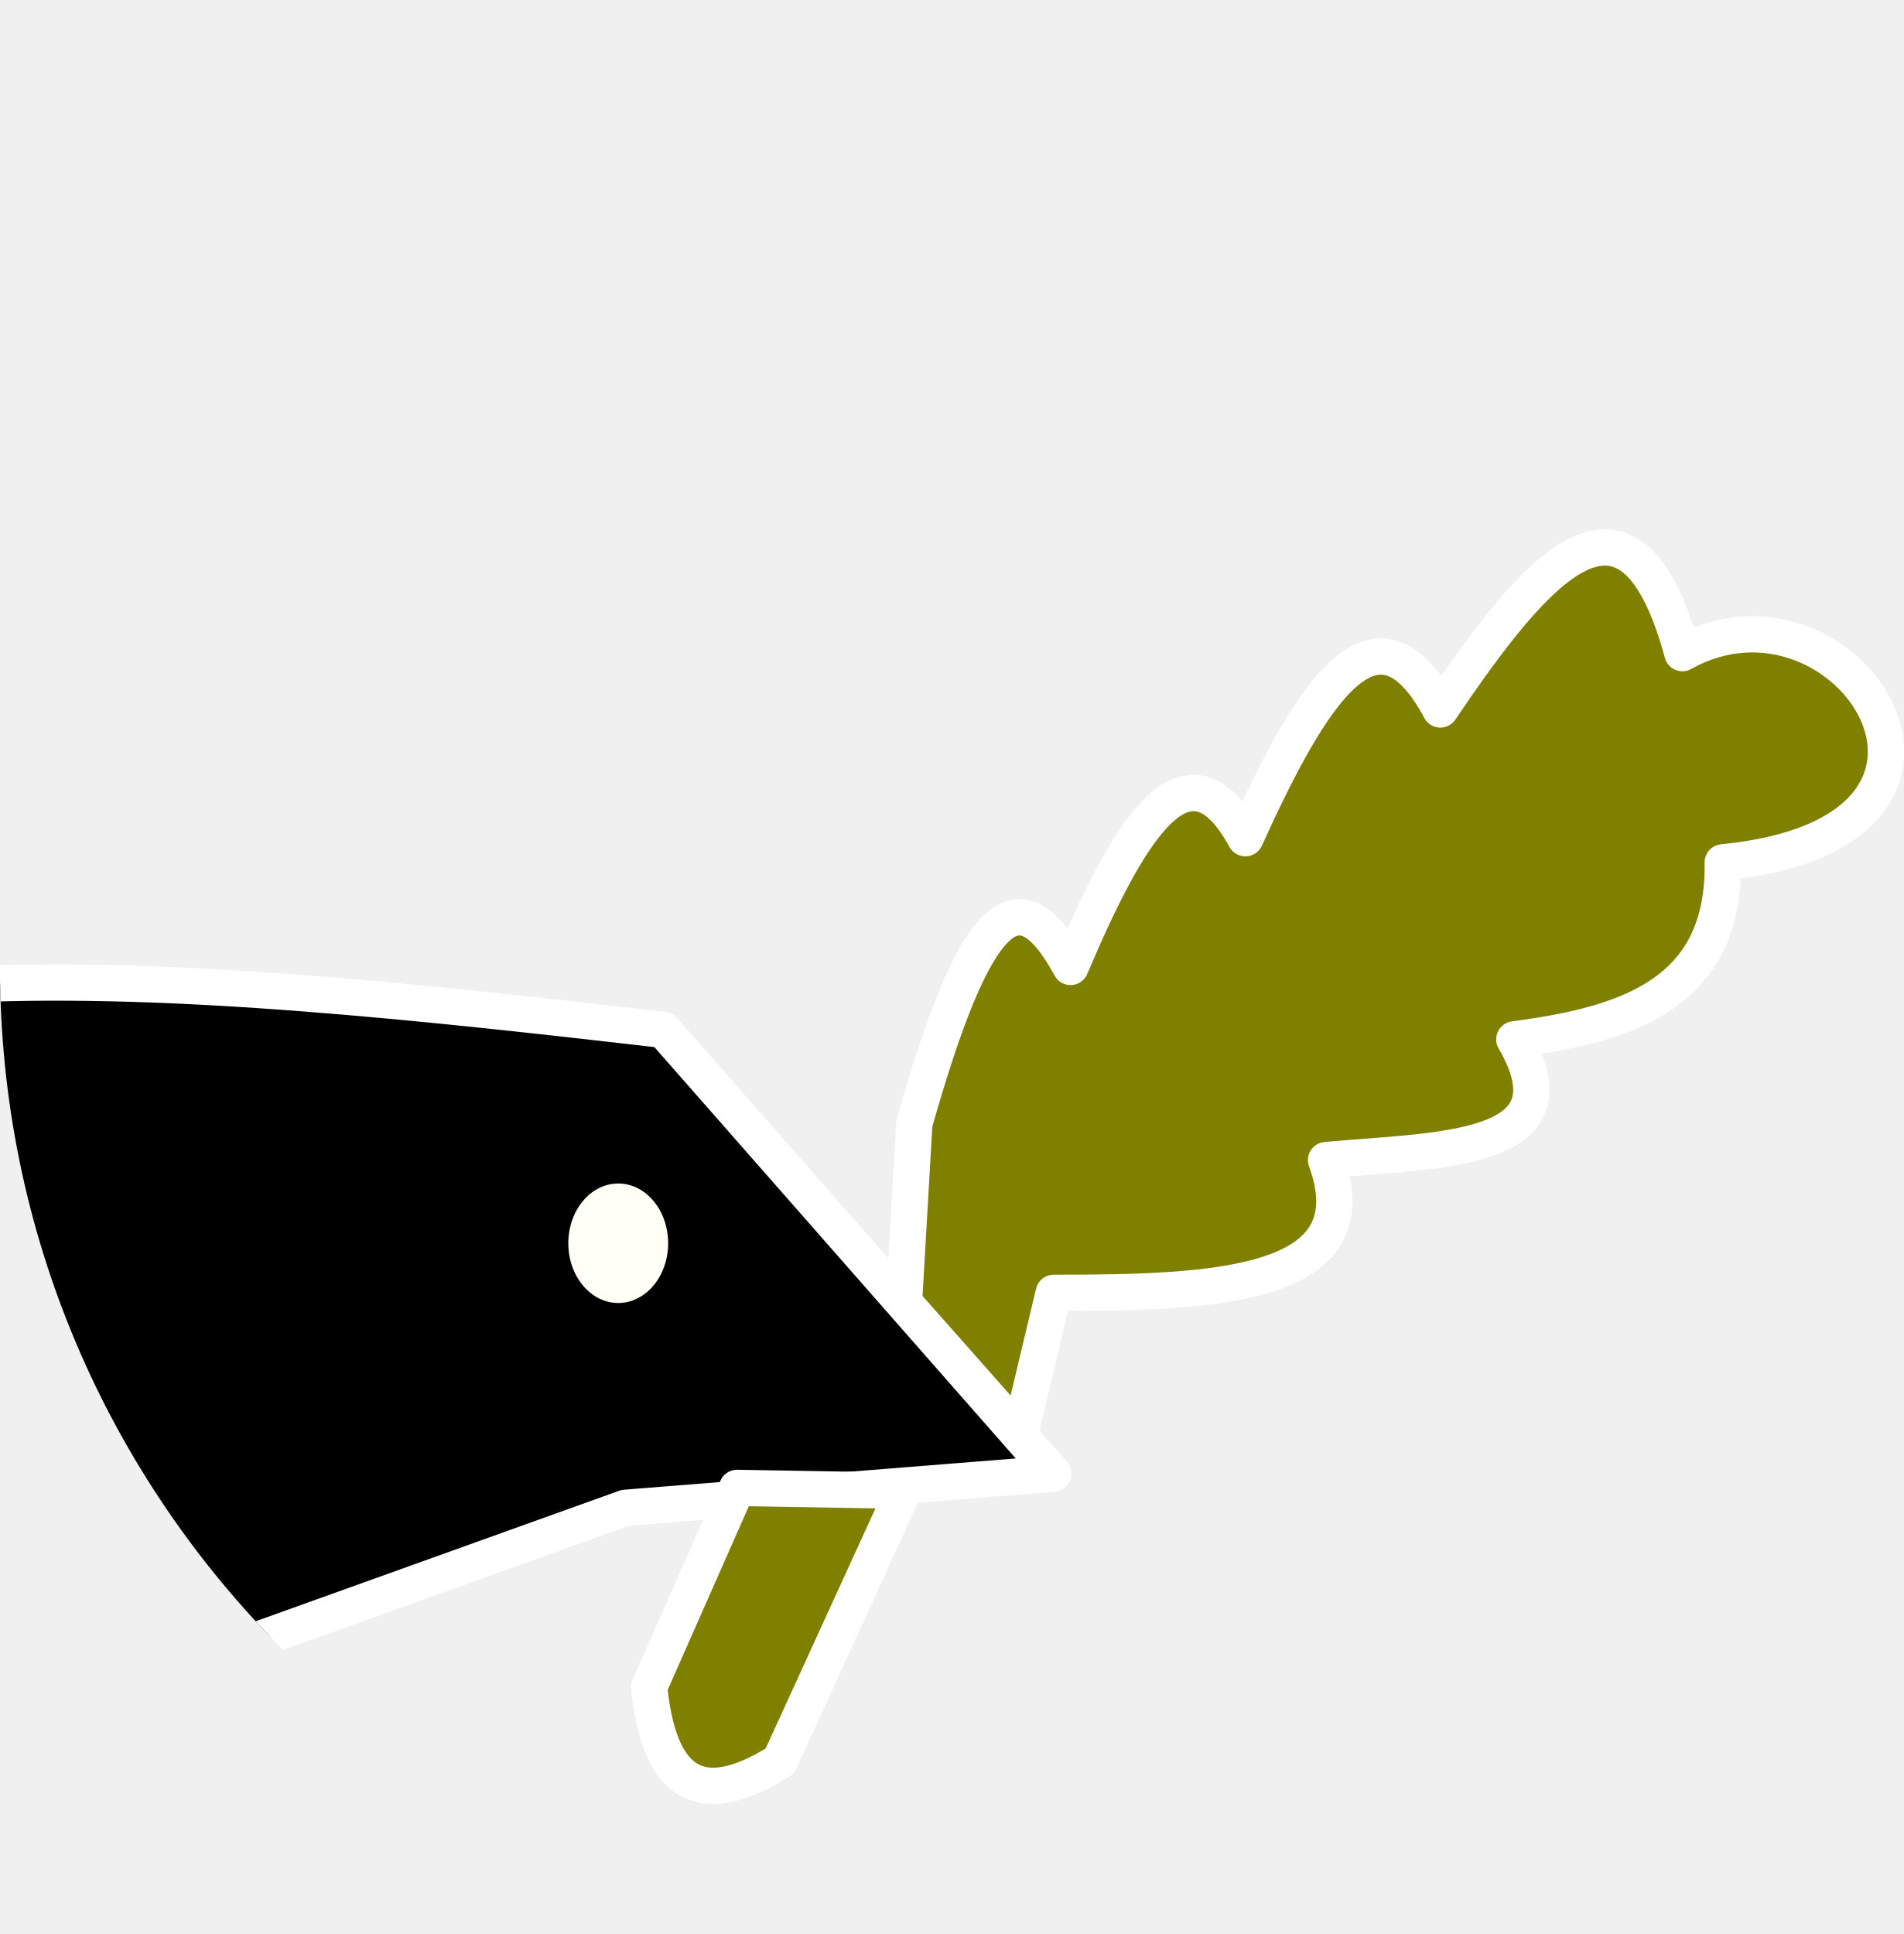
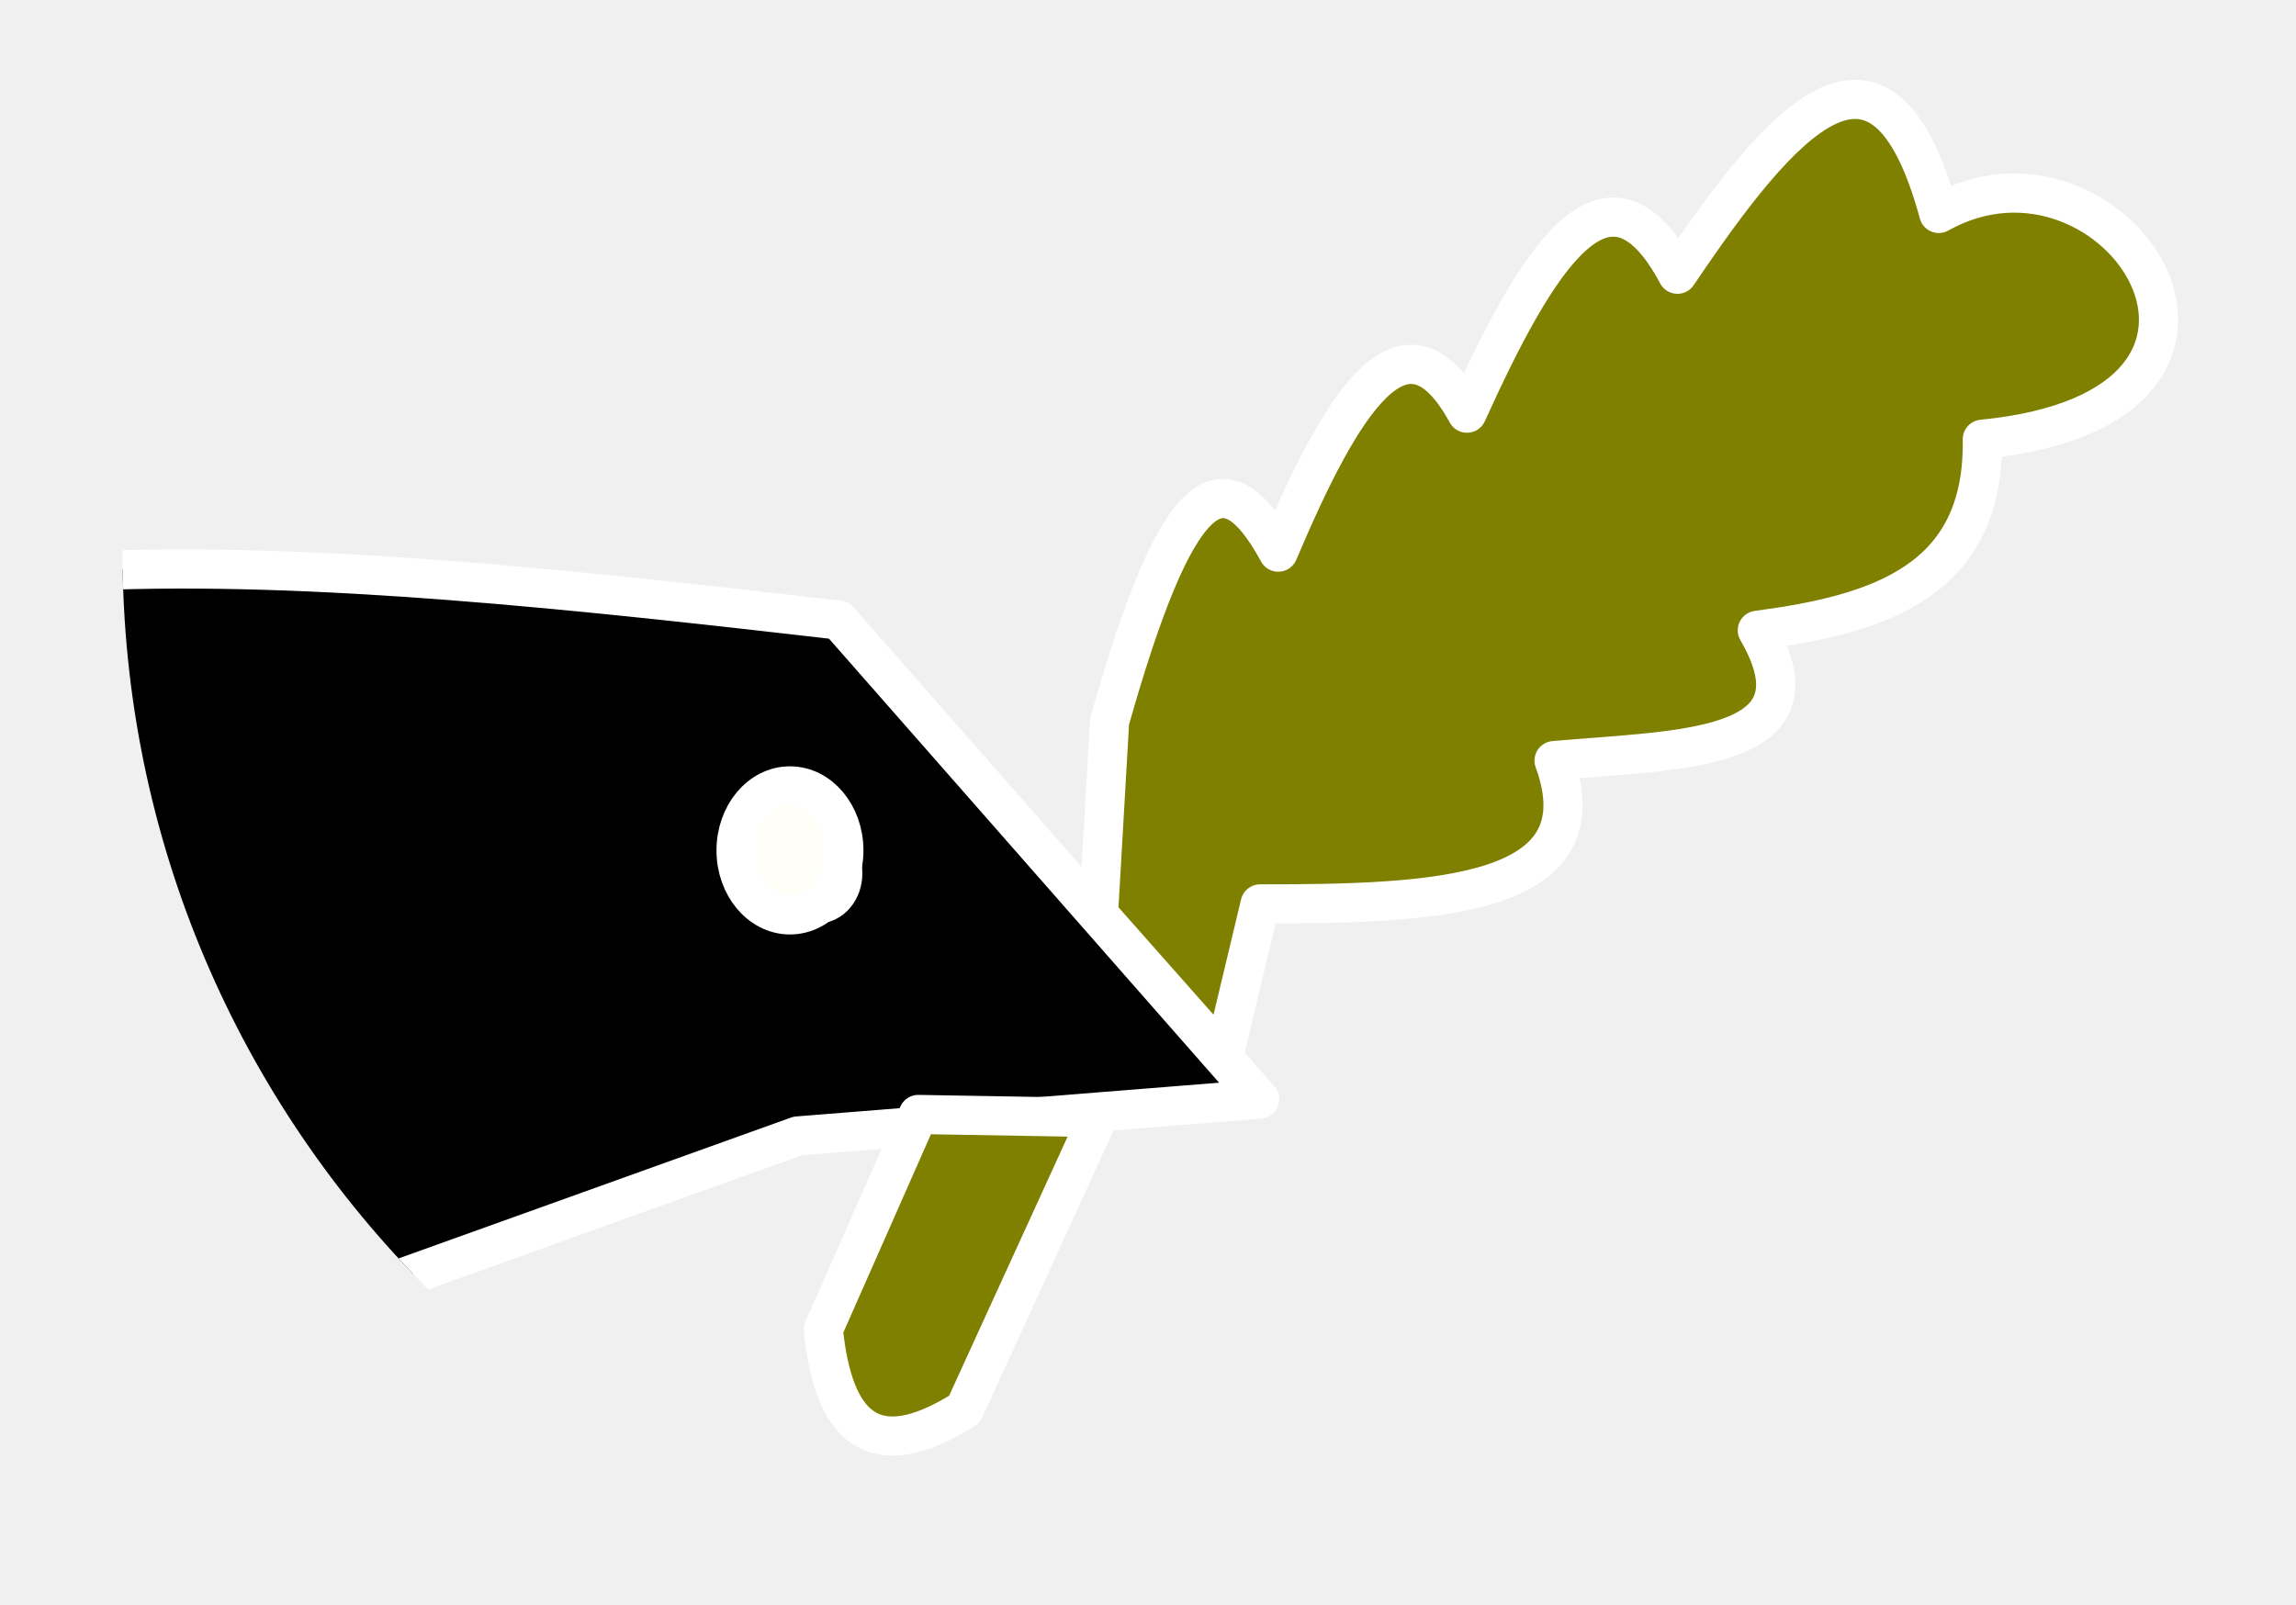
- <svg xmlns="http://www.w3.org/2000/svg" xmlns:xlink="http://www.w3.org/1999/xlink" width="360.759" height="366.516" viewBox="0 0 95.451 96.974" version="1.1" id="svg2765">
+ <svg xmlns="http://www.w3.org/2000/svg" xmlns:xlink="http://www.w3.org/1999/xlink" width="403.024" height="281.724" viewBox="0 0 106.633 74.539" version="1.1" id="svg2765">
  <defs id="defs2759">
    <clipPath clipPathUnits="userSpaceOnUse" id="clipPath5699">
      <use height="100%" width="100%" id="use5701" xlink:href="#g5690" y="0" x="0" />
    </clipPath>
    <clipPath clipPathUnits="userSpaceOnUse" id="clipPath7041">
      <ellipse ry="48.487" rx="48.624" cy="124.07" cx="136.638" id="ellipse7043" style="display:inline;overflow:visible;fill:#ff0000;fill-opacity:1;stroke:none;stroke-width:0.8;stroke-miterlimit:4;stroke-dasharray:none;stroke-opacity:1" />
    </clipPath>
    <clipPath clipPathUnits="userSpaceOnUse" id="clipPath7045">
      <ellipse ry="48.487" rx="48.624" cy="124.07" cx="136.638" id="ellipse7047" style="display:inline;overflow:visible;fill:#ff0000;fill-opacity:1;stroke:none;stroke-width:0.8;stroke-miterlimit:4;stroke-dasharray:none;stroke-opacity:1" />
    </clipPath>
    <clipPath clipPathUnits="userSpaceOnUse" id="clipPath7049">
      <ellipse ry="48.487" rx="48.624" cy="124.07" cx="136.638" id="ellipse7051" style="display:inline;overflow:visible;fill:#ff0000;fill-opacity:1;stroke:none;stroke-width:0.8;stroke-miterlimit:4;stroke-dasharray:none;stroke-opacity:1" />
    </clipPath>
    <clipPath clipPathUnits="userSpaceOnUse" id="clipPath7053">
      <ellipse ry="48.487" rx="48.624" cy="124.07" cx="136.638" id="ellipse7055" style="display:inline;overflow:visible;fill:#ff0000;fill-opacity:1;stroke:none;stroke-width:0.8;stroke-miterlimit:4;stroke-dasharray:none;stroke-opacity:1" />
    </clipPath>
    <clipPath clipPathUnits="userSpaceOnUse" id="clipPath7057">
      <ellipse ry="48.487" rx="48.624" cy="124.07" cx="136.638" id="ellipse7059" style="display:inline;overflow:visible;fill:#ff0000;fill-opacity:1;stroke:none;stroke-width:0.8;stroke-miterlimit:4;stroke-dasharray:none;stroke-opacity:1" />
    </clipPath>
  </defs>
-   <g id="layer1" transform="translate(-283.7126,-50.54698)">
+   <g id="layer1" transform="translate(-278.0209,-73.38175)">
    <path transform="translate(195.698,-25.03571)" id="path11042" d="M 86.474,124.941 C -208.24,-203.909 284.443,431.99 95.532,159.746 l 23.836,-8.559 21.453,-1.712 -19.546,-22.253 c -12.251,-1.41 -24.419,-2.737 -34.801,-2.282 z" style="display:inline;fill:#000000;fill-opacity:1;fill-rule:evenodd;stroke:#ffffff;stroke-width:1.819;stroke-linecap:round;stroke-linejoin:round;stroke-miterlimit:4;stroke-dasharray:none;stroke-opacity:1" clip-path="url(#clipPath7057)" />
-     <ellipse transform="translate(195.698,-25.03571)" id="path11088" style="display:inline;fill:#000000;fill-opacity:1;stroke:none;stroke-width:1.819;stroke-miterlimit:4;stroke-dasharray:none" cx="120.283" cy="138.995" rx="1.18" ry="1.412" clip-path="url(#clipPath7053)" />
-     <ellipse transform="translate(195.698,-25.03571)" id="path11090" style="display:inline;fill:#fffff7;fill-opacity:1;stroke:none;stroke-width:1.819;stroke-miterlimit:4;stroke-dasharray:none" cx="119.011" cy="137.921" rx="2.503" ry="2.996" clip-path="url(#clipPath7049)" />
+     <ellipse transform="translate(195.698,-25.03571)" id="path11088" style="display:inline;fill:#000000;fill-opacity:1;stroke:#ffffff;stroke-width:1.819;stroke-miterlimit:4;stroke-dasharray:none;stroke-opacity:1" cx="120.283" cy="138.995" rx="1.18" ry="1.412" clip-path="url(#clipPath7053)" />
+     <ellipse transform="translate(195.698,-25.03571)" id="path11090" style="display:inline;fill:#fffff7;fill-opacity:1;stroke:#ffffff;stroke-width:1.819;stroke-miterlimit:4;stroke-dasharray:none;stroke-opacity:1" cx="119.011" cy="137.921" rx="2.503" ry="2.996" clip-path="url(#clipPath7049)" />
    <path transform="translate(195.698,-25.03571)" id="path11092" d="m 139.161,147.468 1.685,-7.061 c 8.274,0.009 15.961,-0.333 13.653,-6.657 5.772,-0.521 12.747,-0.356 9.439,-6.052 5.665,-0.749 10.554,-2.285 10.45,-8.876 15.118,-1.479 6.179,-15.093 -2.023,-10.49 -2.65,-9.742 -7.27,-4.398 -12.136,2.824 -3.259,-6.1 -6.517,-0.723 -9.776,6.455 -2.922,-5.347 -5.843,-0.435 -8.765,6.455 -2.605,-4.791 -4.778,-2.925 -7.832,7.857 l -0.517,8.964 z" style="display:inline;fill:#808000;fill-opacity:1;fill-rule:evenodd;stroke:#ffffff;stroke-width:1.819;stroke-linecap:round;stroke-linejoin:round;stroke-miterlimit:4;stroke-dasharray:none;stroke-opacity:1" clip-path="url(#clipPath7045)" />
    <path transform="translate(195.698,-25.03571)" id="path11108" d="m 133.312,150.331 -6.197,13.551 c -4.262,2.699 -6.101,0.807 -6.555,-3.709 l 4.41,-9.985 z" style="display:inline;fill:#808000;fill-opacity:1;fill-rule:evenodd;stroke:#ffffff;stroke-width:1.819;stroke-linecap:round;stroke-linejoin:round;stroke-miterlimit:4;stroke-dasharray:none;stroke-opacity:1" clip-path="url(#clipPath7041)" />
-     <g id="g5692" clip-path="url(#clipPath5699)" transform="translate(-4.724698,-7.559524)">
-       <g id="g5690" />
+     <g id="g5692" clip-path="url(#clipPath5699)" transform="translate(-4.724698,-7.559524)" style="stroke:#ffffff;stroke-opacity:1">
+       <g id="g5690" style="stroke:#ffffff;stroke-opacity:1" />
    </g>
  </g>
-   <g id="layer2" transform="translate(-88.01452,-75.5827)" />
+   <g id="layer2" transform="translate(-82.32285,-98.41746)" />
</svg>
